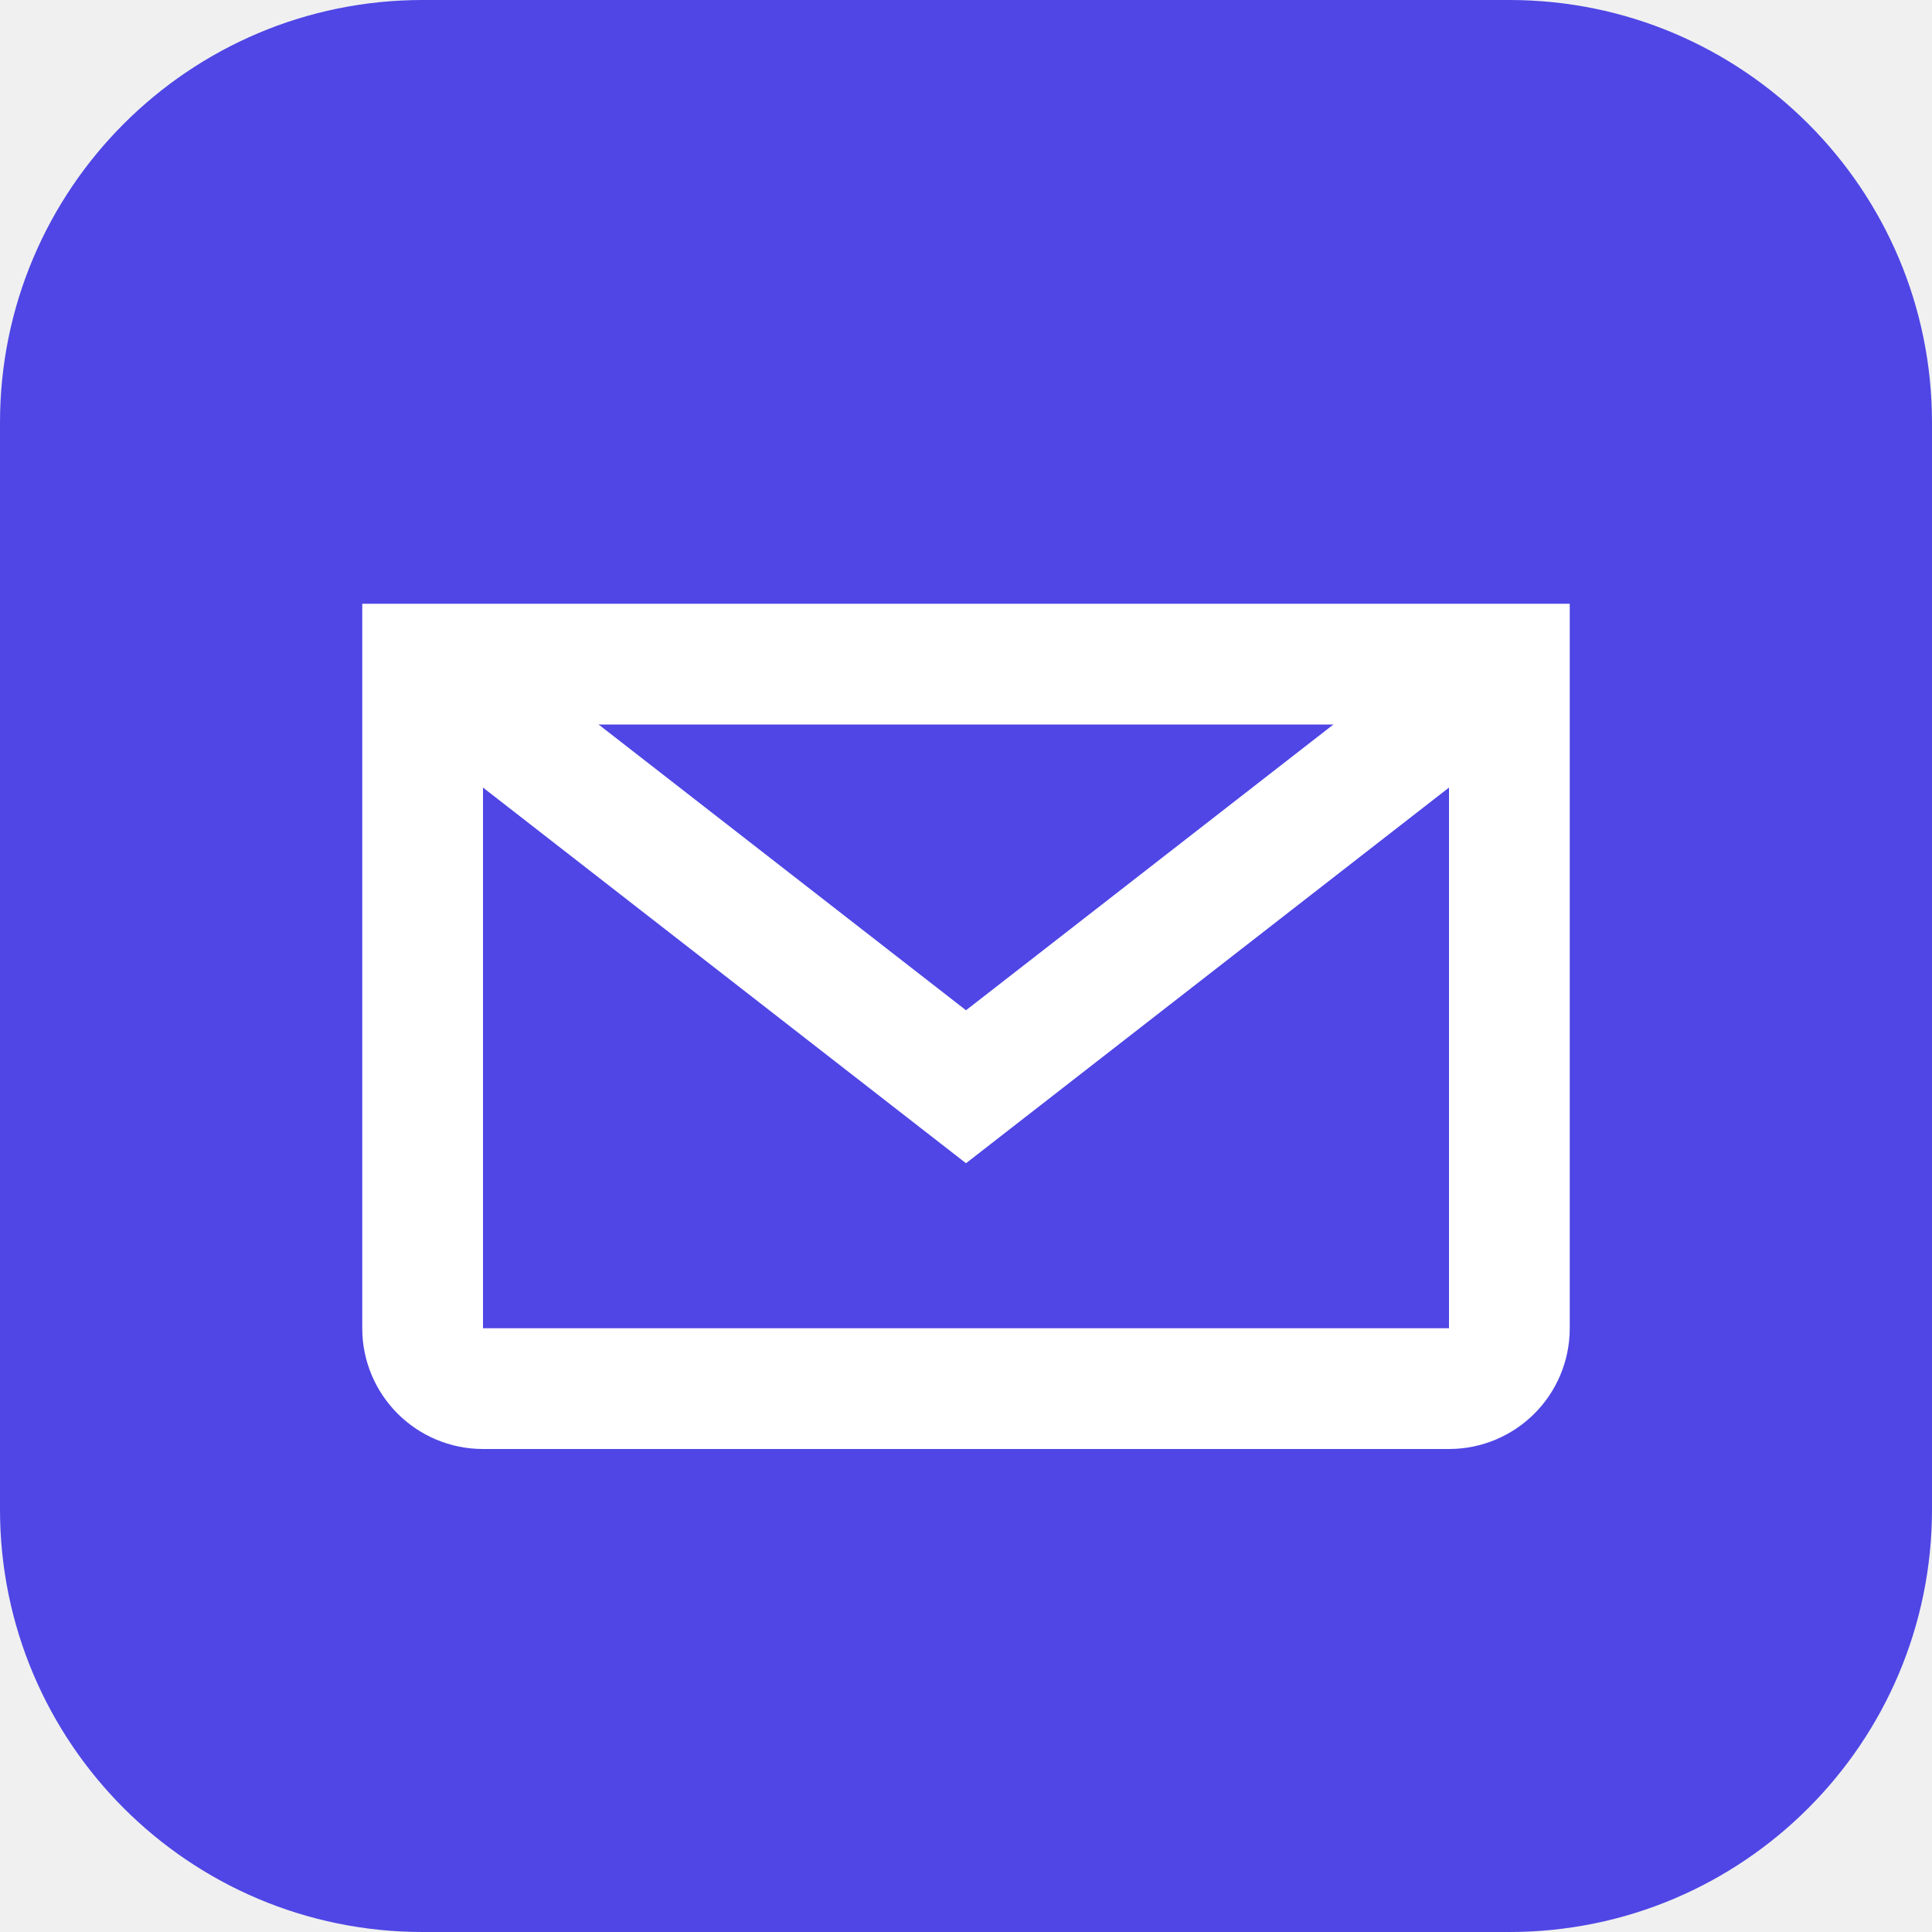
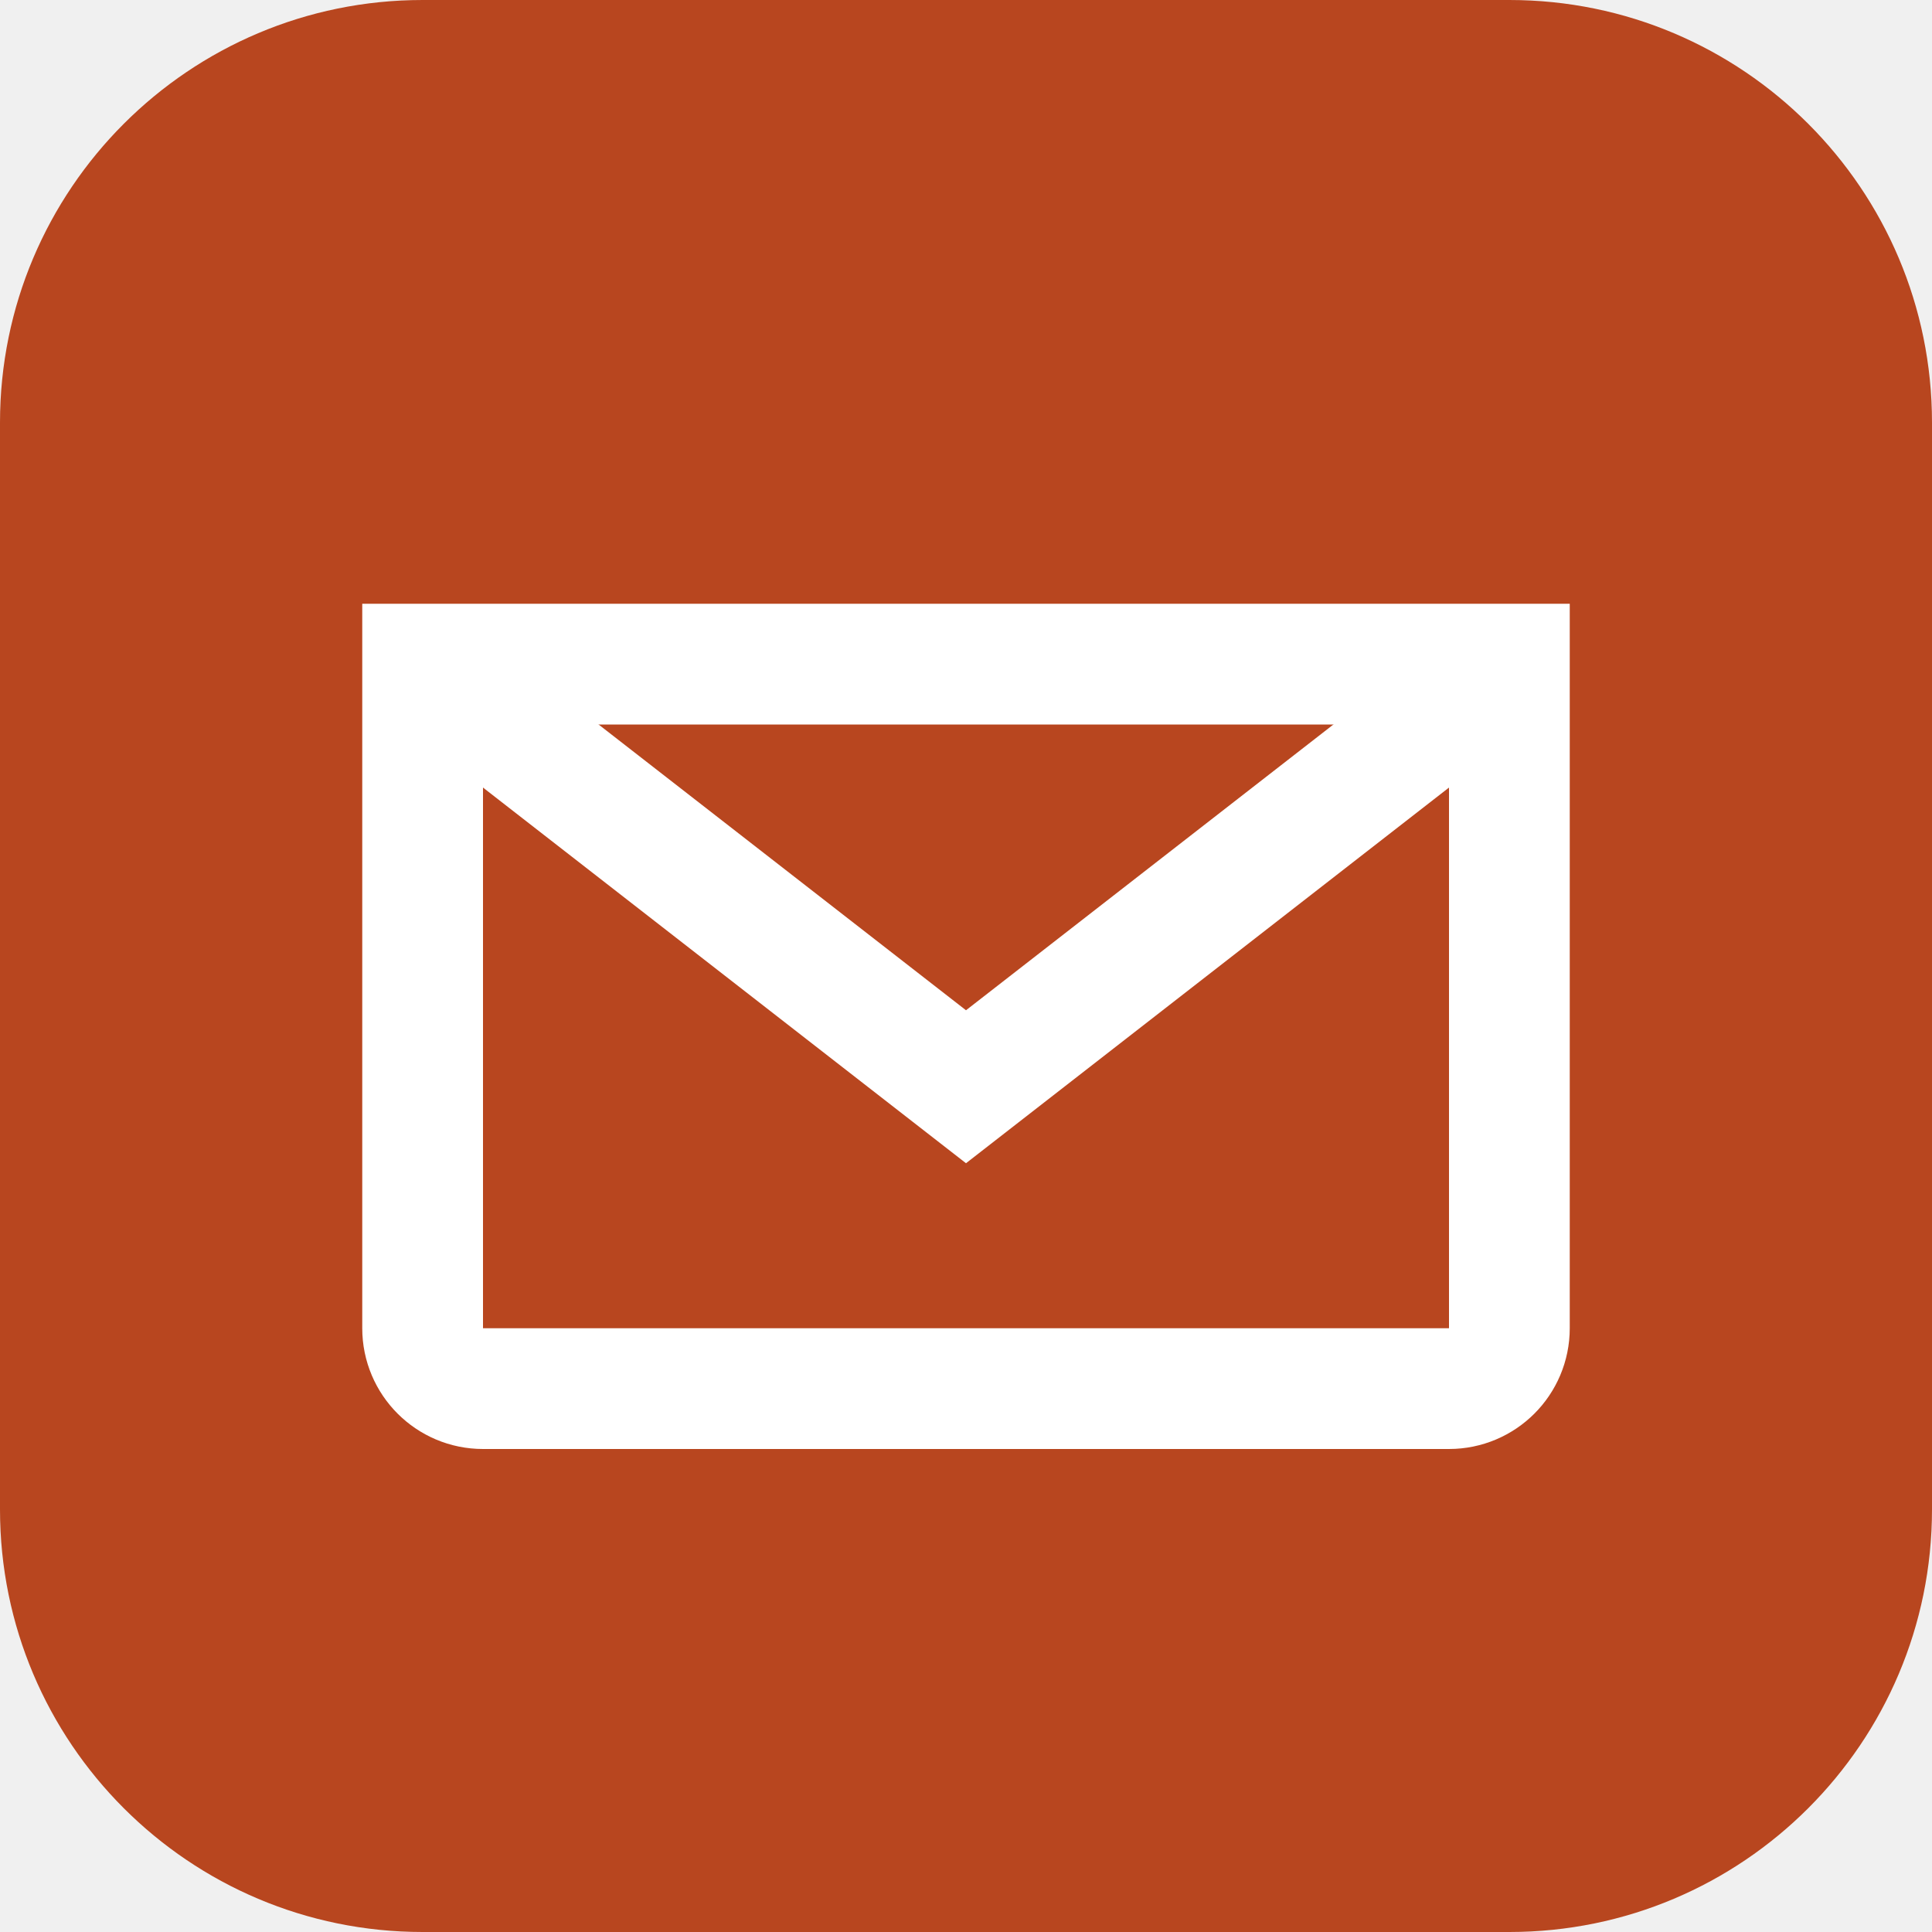
<svg xmlns="http://www.w3.org/2000/svg" viewBox="0 0 32 32">
-   <rect width="32" height="32" rx="7" fill="#4f46e5" />
+   <rect width="32" height="32" rx="7" fill="#b8461f" />
  <path d="M7 11h18v11a1 1 0 0 1-1 1H8a1 1 0 0 1-1-1z" fill="none" stroke="#fff" stroke-width="2" />
  <path d="m7 11 9 7 9-7" fill="none" stroke="#fff" stroke-width="2" />
</svg>
